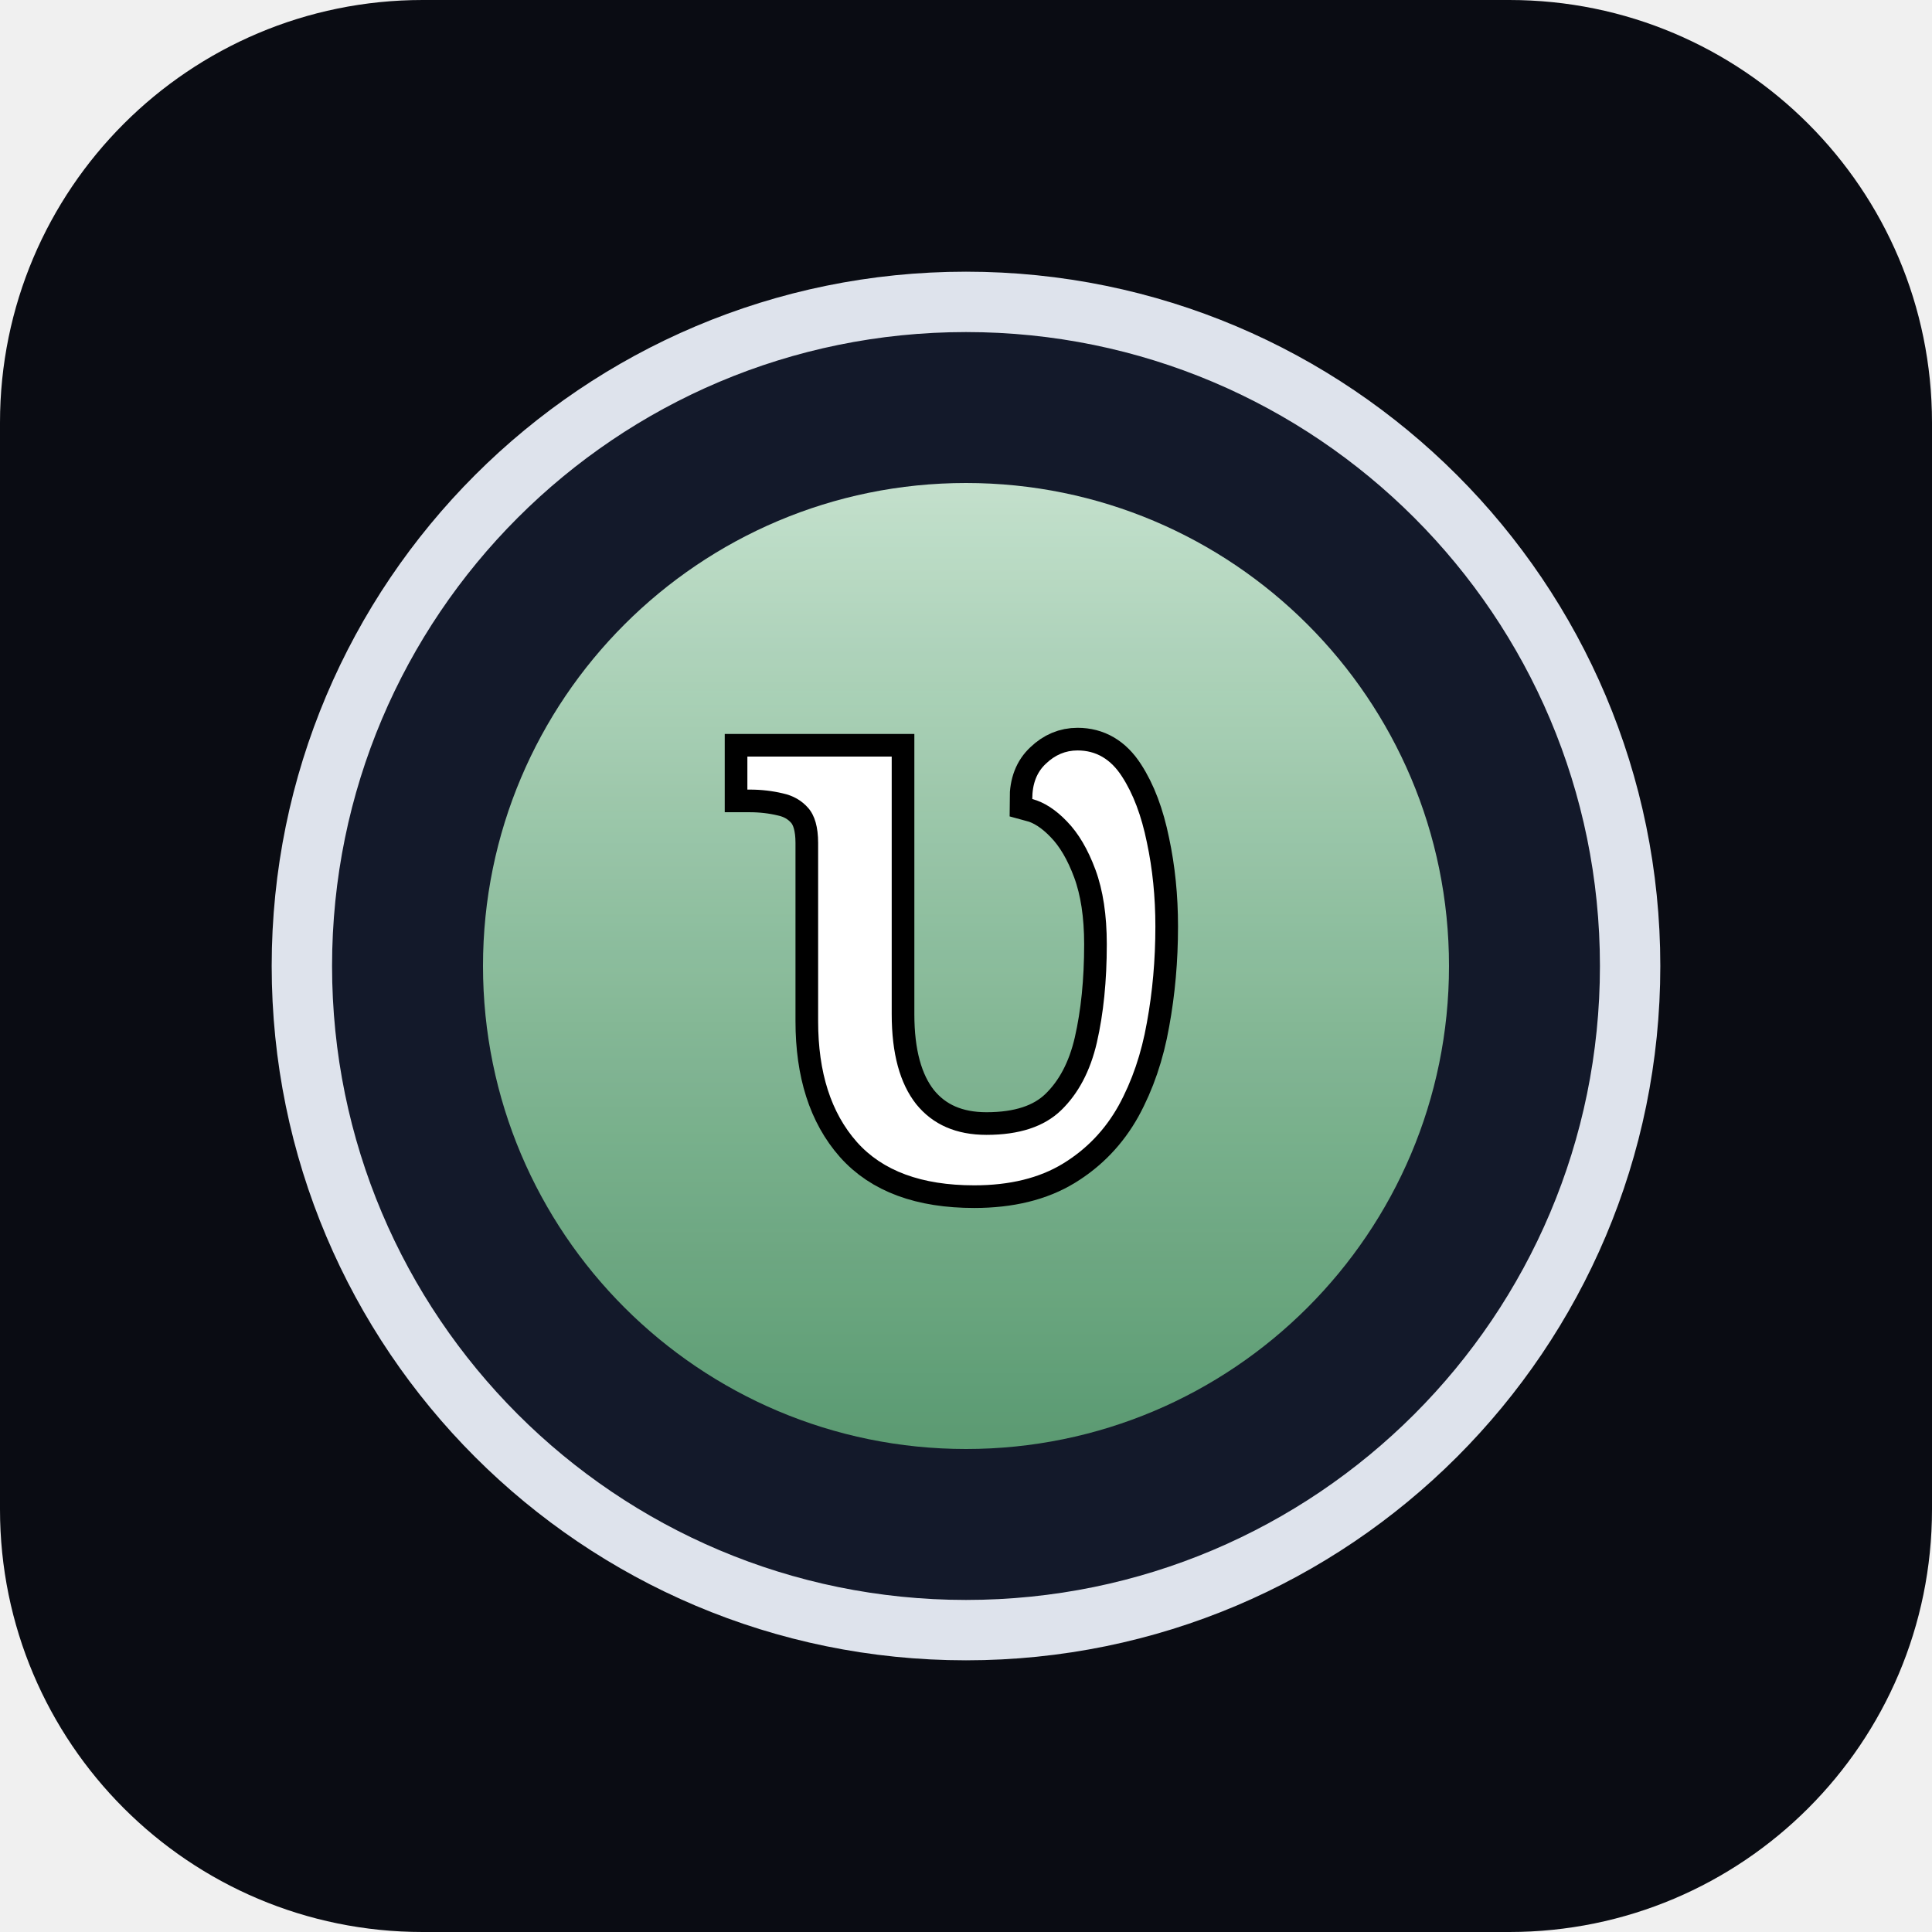
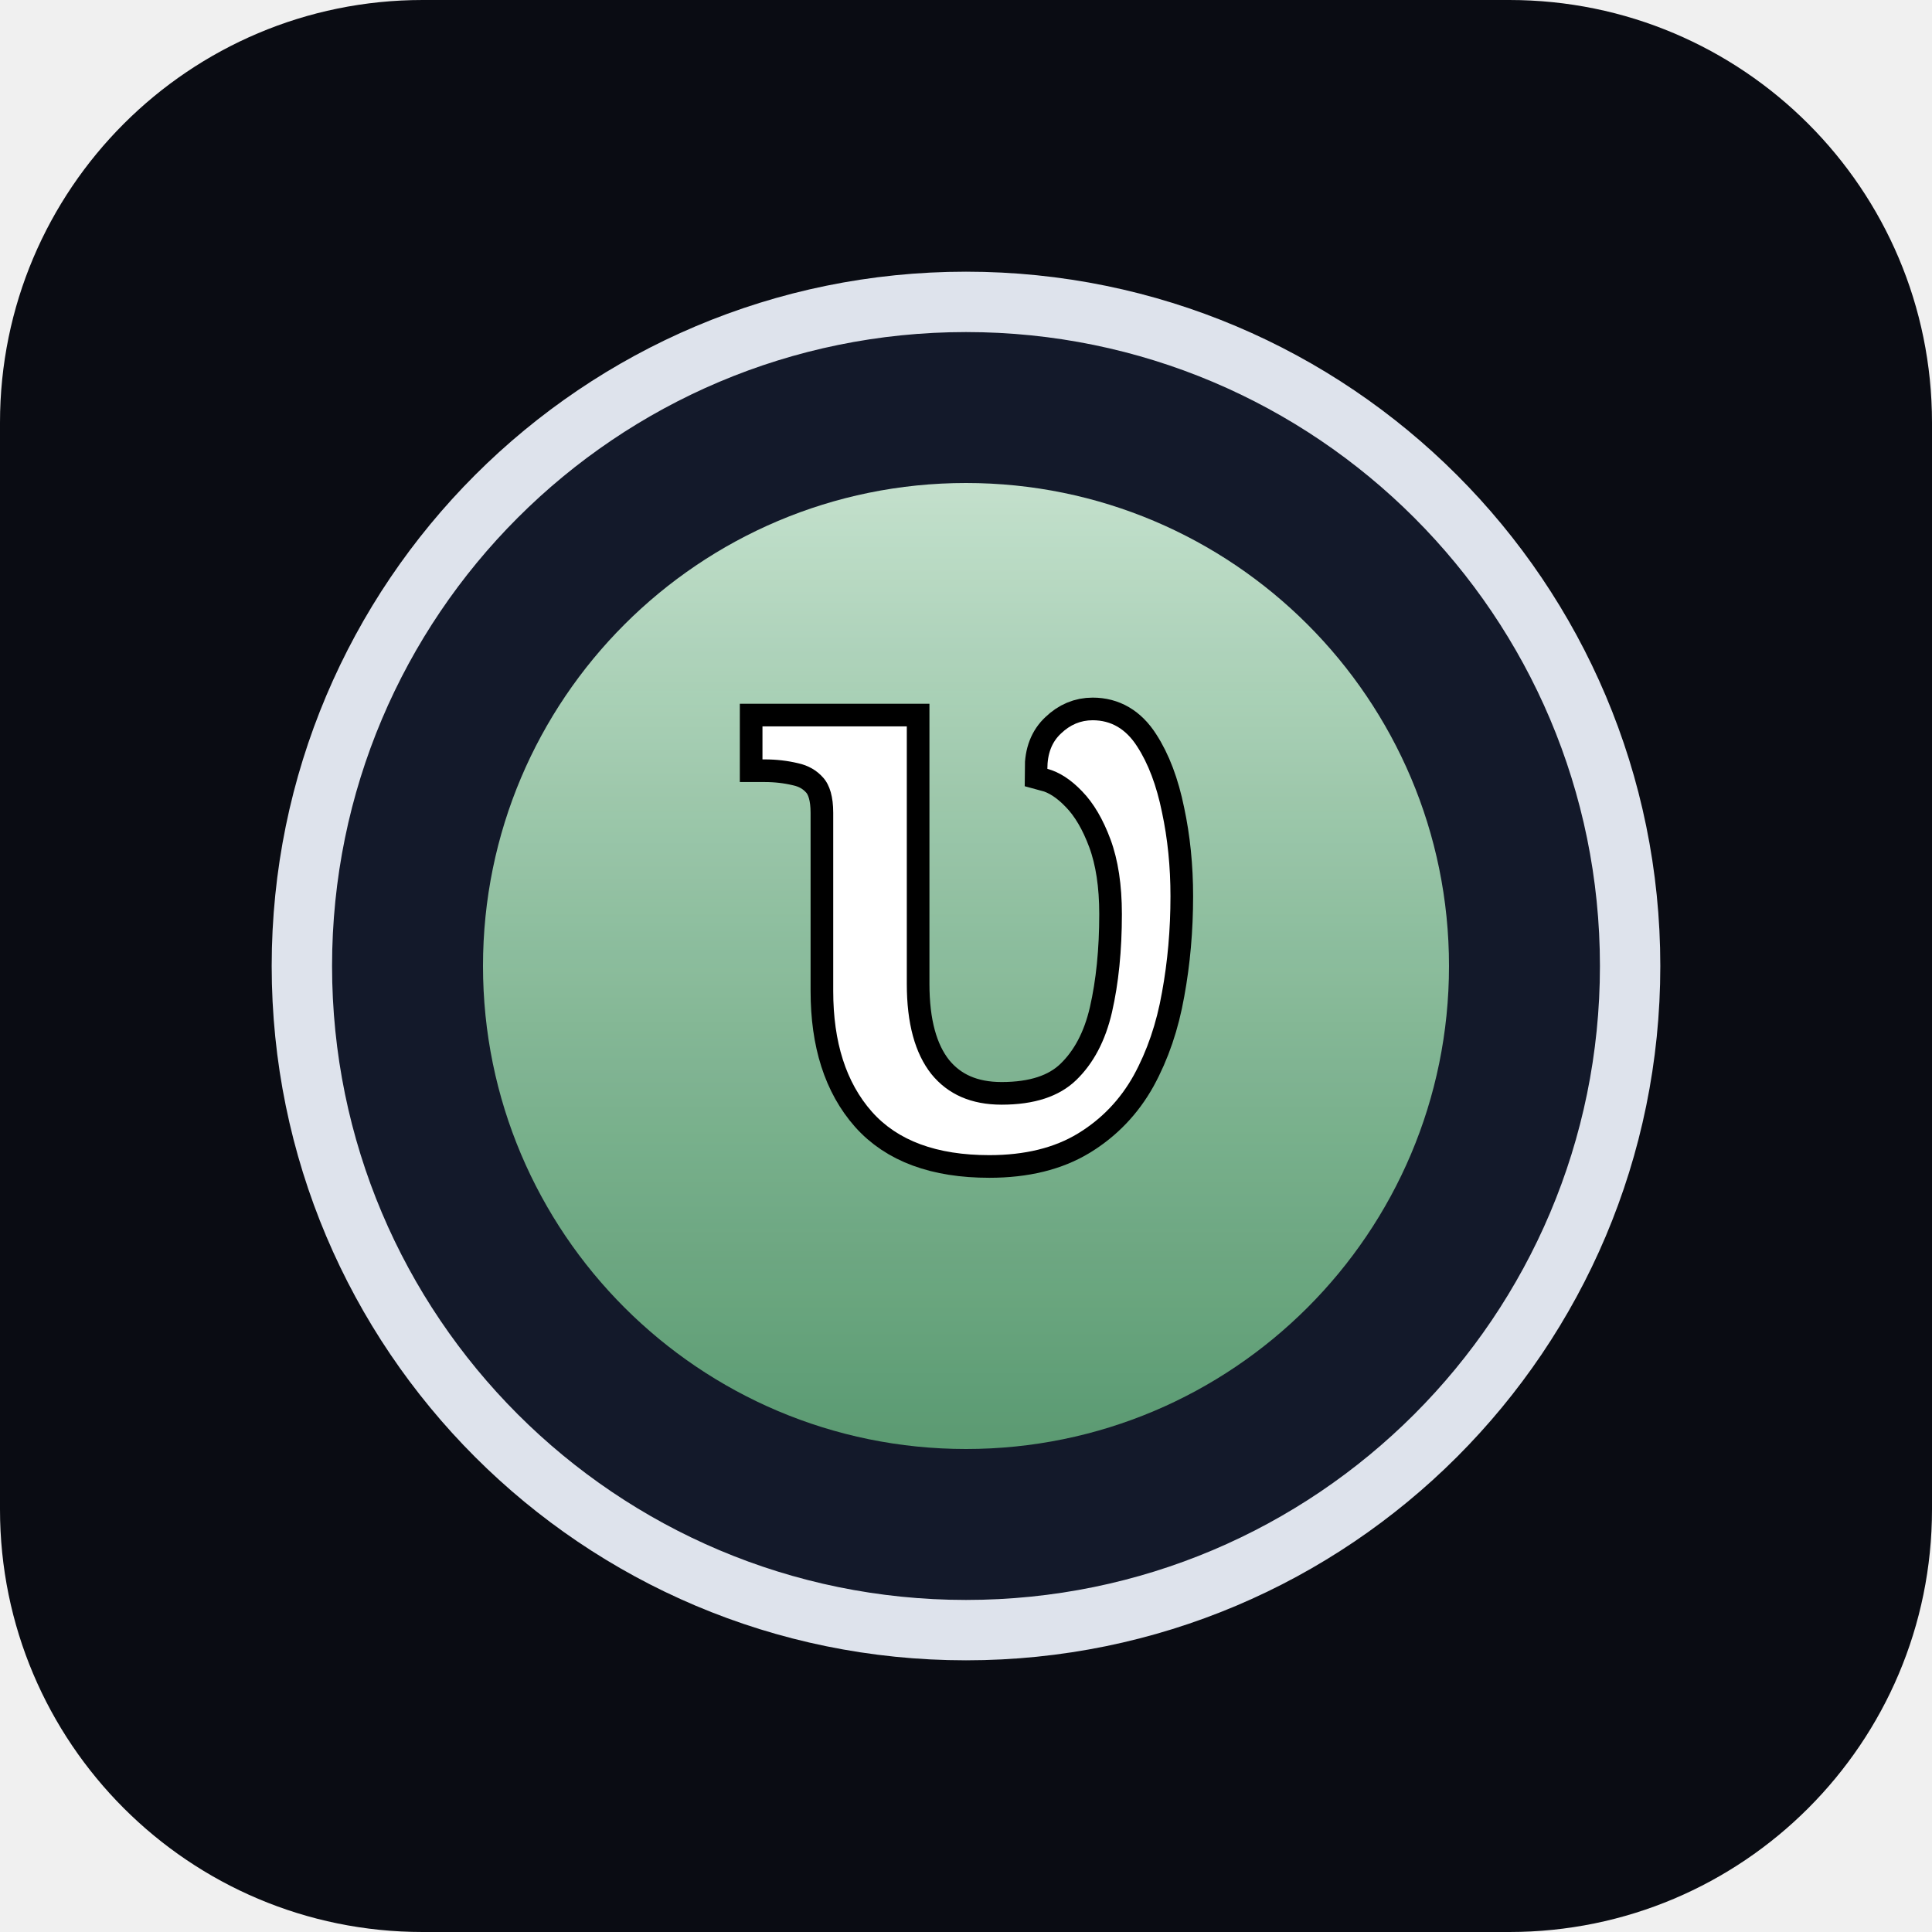
<svg xmlns="http://www.w3.org/2000/svg" viewBox="0 0 64 64">
  <defs>
    <linearGradient id="upsilonAura" x1="0%" y1="0%" x2="0%" y2="100%">
      <stop offset="0%" stop-color="#dfffe6" stop-opacity="0.94" />
      <stop offset="100%" stop-color="#7fdc96" stop-opacity="0.72" />
    </linearGradient>
    <polygon id="upsilonTriangle1" points="0,-2 1.7,1 -1.7,1" fill="#98f0b0" opacity="0">
      <animate attributeName="opacity" values="0;0.8;0.8;0" keyTimes="0;0.2;0.7;1" dur="3.5s" repeatCount="indefinite" />
      <animateTransform attributeName="transform" type="translate" values="32,32; 26,26; 22,24; 18,22" keyTimes="0;0.33;0.66;1" dur="3.5s" repeatCount="indefinite" />
    </polygon>
    <polygon id="upsilonTriangle2" points="0,-2 1.7,1 -1.7,1" fill="#b0ffc8" opacity="0">
      <animate attributeName="opacity" values="0;0.8;0.8;0" keyTimes="0;0.2;0.7;1" dur="3.5s" begin="0.7s" repeatCount="indefinite" />
      <animateTransform attributeName="transform" type="translate" values="32,32; 38,26; 42,24; 46,22" keyTimes="0;0.33;0.66;1" dur="3.5s" begin="0.7s" repeatCount="indefinite" />
    </polygon>
    <polygon id="upsilonTriangle3" points="0,-2 1.7,1 -1.7,1" fill="#98f0b0" opacity="0">
      <animate attributeName="opacity" values="0;0.8;0.8;0" keyTimes="0;0.2;0.7;1" dur="3.5s" begin="1.4s" repeatCount="indefinite" />
      <animateTransform attributeName="transform" type="translate" values="32,32; 32,26; 32,22; 32,18" keyTimes="0;0.33;0.66;1" dur="3.5s" begin="1.4s" repeatCount="indefinite" />
    </polygon>
    <polygon id="upsilonTriangle4" points="0,-2 1.7,1 -1.7,1" fill="#b0ffc8" opacity="0">
      <animate attributeName="opacity" values="0;0.8;0.8;0" keyTimes="0;0.2;0.7;1" dur="3.5s" begin="2.1s" repeatCount="indefinite" />
      <animateTransform attributeName="transform" type="translate" values="32,32; 28,38; 26,42; 24,46" keyTimes="0;0.33;0.66;1" dur="3.5s" begin="2.1s" repeatCount="indefinite" />
    </polygon>
  </defs>
  <rect width="64" height="64" rx="14" fill="#0a0c13" />
  <circle cx="32" cy="32" r="22" fill="#141a2d" stroke="#f0f5ff" stroke-width="2" opacity="0.92" />
  <circle cx="32" cy="32" r="16" fill="url(#upsilonAura)" opacity="0.92" />
  <g id="fleet">
    <use href="#upsilonTriangle1" />
    <use href="#upsilonTriangle2" />
    <use href="#upsilonTriangle3" />
    <use href="#upsilonTriangle4" />
  </g>
-   <text x="32" y="39" font-family="'Cormorant Garamond', serif" font-size="26" text-anchor="middle" fill="#ffffff" stroke="#000000" stroke-width="1.5" paint-order="stroke">υ</text>
+   <text x="32.5" y="38" font-family="'Cormorant Garamond', serif" font-size="26" text-anchor="middle" fill="#ffffff" stroke="#000000" stroke-width="1.5" paint-order="stroke">υ</text>
</svg>
